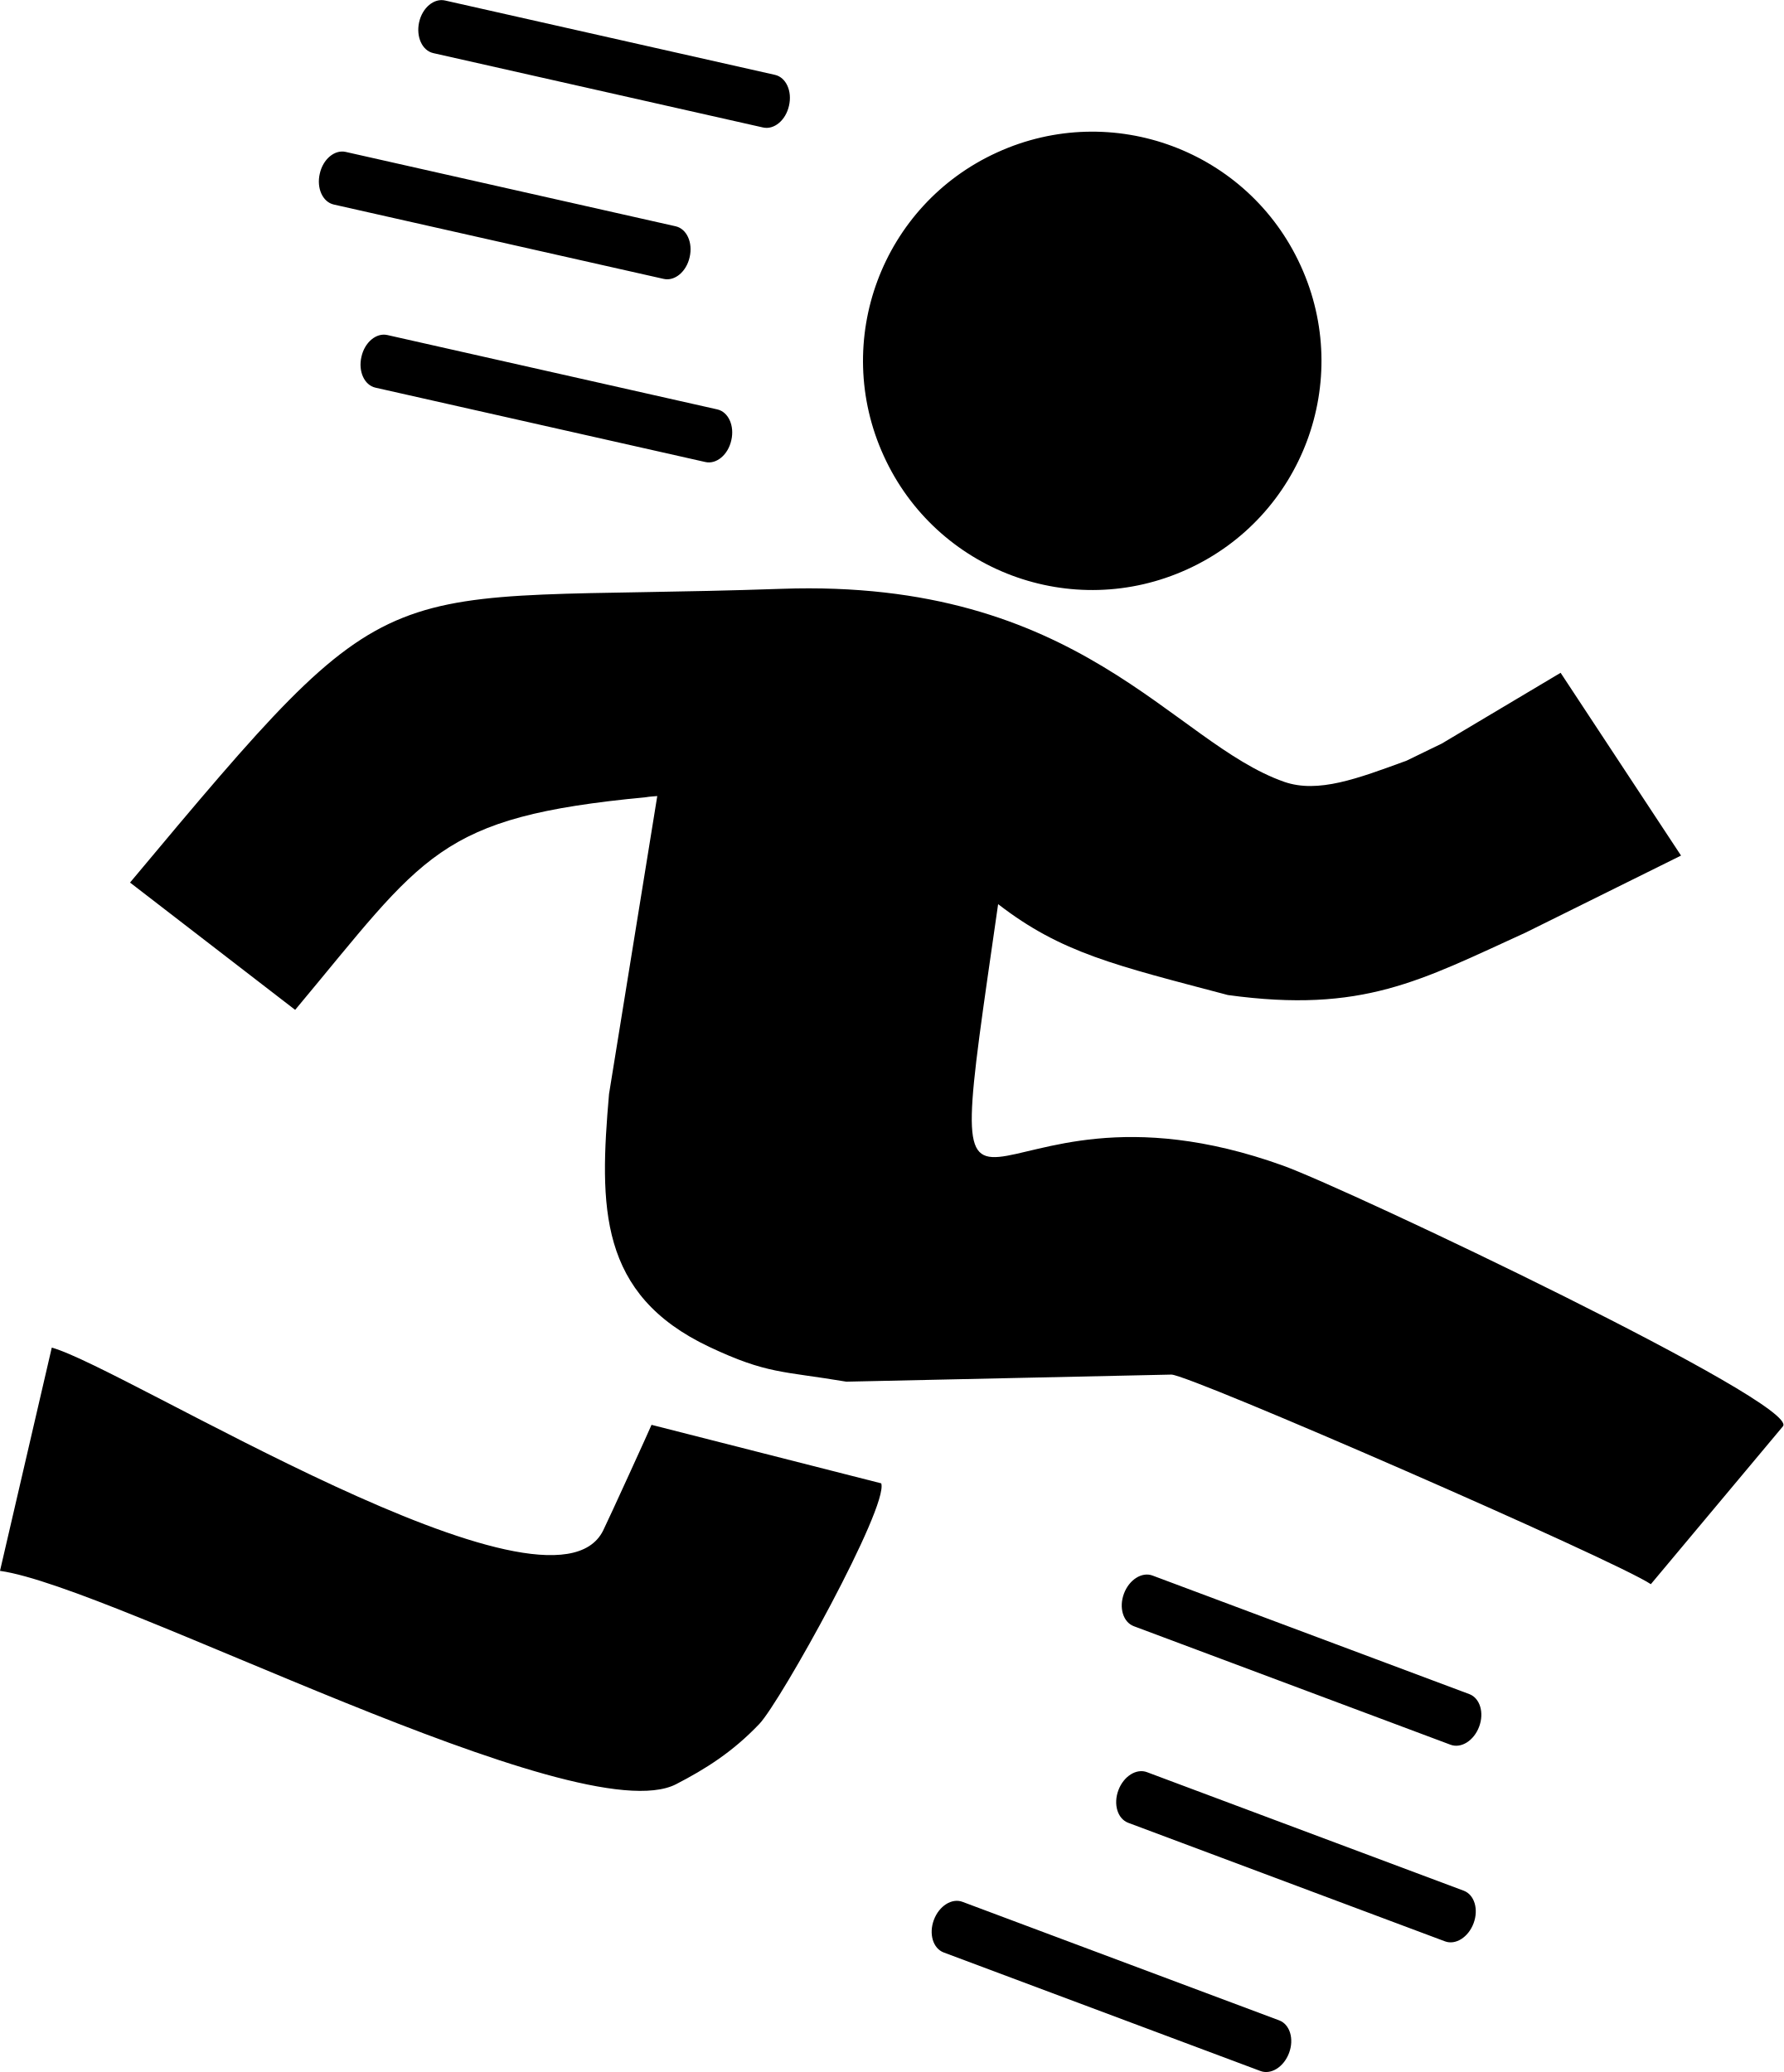
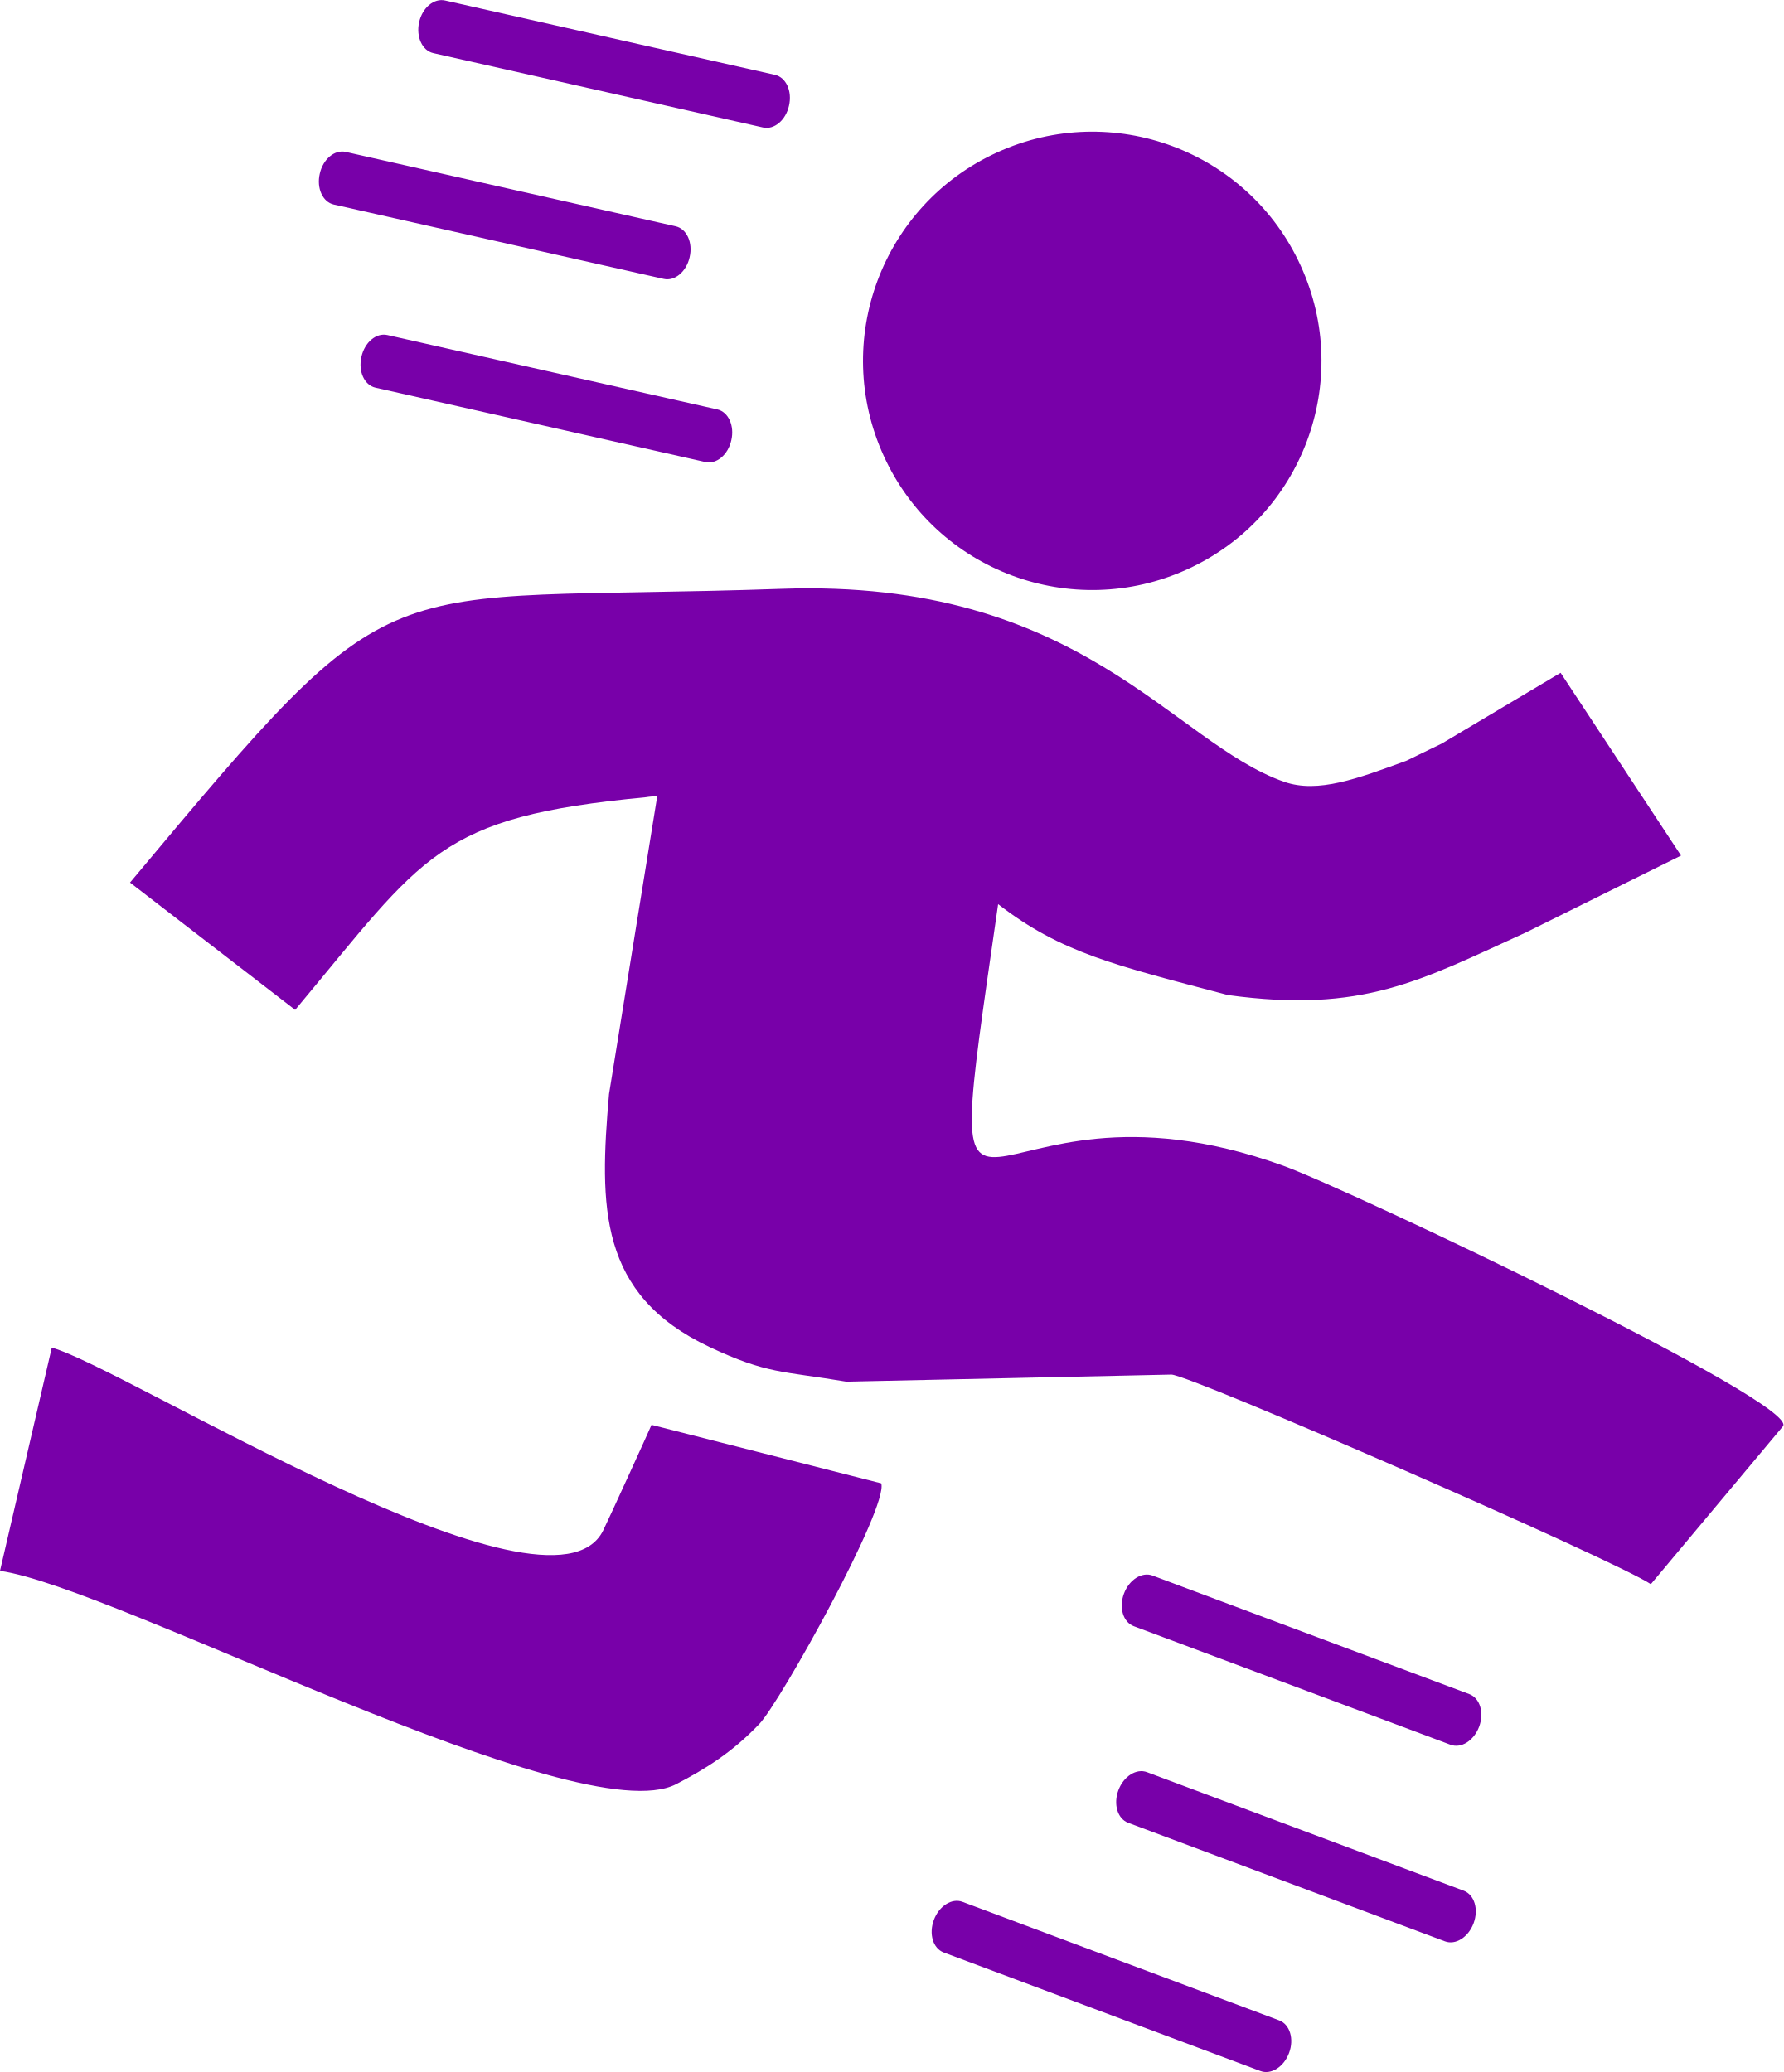
<svg xmlns="http://www.w3.org/2000/svg" version="1.1" id="Layer_1" x="0px" y="0px" viewBox="0 0 105.74 122.88" style="enable-background:new 0 0 105.74 122.88" xml:space="preserve">
  <g>
-     <path d="M3.07,79.92c4.32,1.19,29.57,17.12,32.69,10.85c0.32-0.64,2.87-6.24,2.87-6.27l13.62,3.47c0.44,1.39-5.97,12.95-7.23,14.27 c-1.6,1.68-3.21,2.68-4.93,3.57C34.31,108.79,6.82,94.12,0,93.16L3.07,79.92L3.07,79.92z M75.85,119.82 c0.63,0.24,0.89,1.1,0.58,1.93c-0.31,0.83-1.07,1.31-1.7,1.07l-18.78-7.03c-0.63-0.24-0.89-1.1-0.58-1.93 c0.31-0.83,1.07-1.31,1.7-1.07L75.85,119.82L75.85,119.82z M86.79,112.13c0.63,0.24,0.89,1.1,0.58,1.93 c-0.31,0.83-1.07,1.31-1.7,1.07l-18.78-7.03c-0.63-0.24-0.89-1.1-0.58-1.93s1.07-1.31,1.7-1.07L86.79,112.13L86.79,112.13z M87.12,100.47c0.63,0.24,0.89,1.1,0.58,1.93c-0.31,0.83-1.07,1.31-1.7,1.07l-18.78-7.03c-0.63-0.24-0.89-1.1-0.58-1.93 c0.31-0.83,1.07-1.31,1.7-1.07L87.12,100.47L87.12,100.47z M22.26,22.99c-0.66-0.15-1.03-0.97-0.83-1.83 c0.19-0.86,0.88-1.44,1.54-1.29l19.56,4.41c0.66,0.15,1.03,0.97,0.83,1.83c-0.19,0.86-0.88,1.44-1.54,1.29L22.26,22.99L22.26,22.99 z M19.79,12.13c-0.66-0.15-1.03-0.97-0.83-1.83c0.19-0.86,0.88-1.44,1.54-1.29l19.56,4.41c0.66,0.15,1.03,0.97,0.83,1.83 c-0.19,0.86-0.88,1.44-1.54,1.29L19.79,12.13L19.79,12.13z M25.69,3.15C25.03,3,24.66,2.18,24.85,1.32 c0.19-0.86,0.88-1.44,1.54-1.29l19.56,4.41c0.66,0.15,1.03,0.97,0.83,1.83c-0.19,0.86-0.88,1.44-1.54,1.29L25.69,3.15L25.69,3.15z M38.97,47.21l-2.86,17.67c-0.58,6.69-0.63,11.89,5.95,15c3.44,1.62,4.32,1.42,8.12,2.06l19.27-0.42 c1.04-0.02,26.34,11.02,28.43,12.43l7.83-9.36c1.1-1.31-25.7-14.04-29.63-15.46c-18.65-6.72-20.64,10.5-16.9-15.51 c3.75,2.9,6.93,3.62,13.62,5.39c8.01,1.1,11.41-0.86,17.65-3.7l9.22-4.57l-7.14-10.84l-7.05,4.2c-0.26,0.12-0.92,0.45-2.08,1.01 c-2.92,1.07-5.25,1.95-7.25,1.26c-6.64-2.32-12.06-12.07-29.81-11.45c-24.69,0.86-22.32-2.09-38.63,17.42l9.79,7.55 c7.7-9.21,8.39-11.43,20.79-12.61C38.52,47.24,38.74,47.23,38.97,47.21L38.97,47.21L38.97,47.21z M59.12,9.04 c6.83-3.12,14.89-0.11,18,6.72c3.12,6.83,0.11,14.89-6.72,18c-6.83,3.12-14.89,0.11-18-6.72C49.28,20.21,52.29,12.15,59.12,9.04 L59.12,9.04z" />
+     <path fill="#7800A9" d="M3.07,79.92c4.32,1.19,29.57,17.12,32.69,10.85c0.32-0.64,2.87-6.24,2.87-6.27l13.62,3.47c0.44,1.39-5.97,12.95-7.23,14.27 c-1.6,1.68-3.21,2.68-4.93,3.57C34.31,108.79,6.82,94.12,0,93.16L3.07,79.92L3.07,79.92z M75.85,119.82 c0.63,0.24,0.89,1.1,0.58,1.93c-0.31,0.83-1.07,1.31-1.7,1.07l-18.78-7.03c-0.63-0.24-0.89-1.1-0.58-1.93 c0.31-0.83,1.07-1.31,1.7-1.07L75.85,119.82L75.85,119.82z M86.79,112.13c0.63,0.24,0.89,1.1,0.58,1.93 c-0.31,0.83-1.07,1.31-1.7,1.07l-18.78-7.03c-0.63-0.24-0.89-1.1-0.58-1.93s1.07-1.31,1.7-1.07L86.79,112.13L86.79,112.13z M87.12,100.47c0.63,0.24,0.89,1.1,0.58,1.93c-0.31,0.83-1.07,1.31-1.7,1.07l-18.78-7.03c-0.63-0.24-0.89-1.1-0.58-1.93 c0.31-0.83,1.07-1.31,1.7-1.07L87.12,100.47L87.12,100.47z M22.26,22.99c-0.66-0.15-1.03-0.97-0.83-1.83 c0.19-0.86,0.88-1.44,1.54-1.29l19.56,4.41c0.66,0.15,1.03,0.97,0.83,1.83c-0.19,0.86-0.88,1.44-1.54,1.29L22.26,22.99L22.26,22.99 z M19.79,12.13c-0.66-0.15-1.03-0.97-0.83-1.83c0.19-0.86,0.88-1.44,1.54-1.29l19.56,4.41c0.66,0.15,1.03,0.97,0.83,1.83 c-0.19,0.86-0.88,1.44-1.54,1.29L19.79,12.13L19.79,12.13z M25.69,3.15C25.03,3,24.66,2.18,24.85,1.32 c0.19-0.86,0.88-1.44,1.54-1.29l19.56,4.41c0.66,0.15,1.03,0.97,0.83,1.83c-0.19,0.86-0.88,1.44-1.54,1.29L25.69,3.15L25.69,3.15z M38.97,47.21l-2.86,17.67c-0.58,6.69-0.63,11.89,5.95,15c3.44,1.62,4.32,1.42,8.12,2.06l19.27-0.42 c1.04-0.02,26.34,11.02,28.43,12.43l7.83-9.36c1.1-1.31-25.7-14.04-29.63-15.46c-18.65-6.72-20.64,10.5-16.9-15.51 c3.75,2.9,6.93,3.62,13.62,5.39c8.01,1.1,11.41-0.86,17.65-3.7l9.22-4.57l-7.14-10.84l-7.05,4.2c-0.26,0.12-0.92,0.45-2.08,1.01 c-2.92,1.07-5.25,1.95-7.25,1.26c-6.64-2.32-12.06-12.07-29.81-11.45c-24.69,0.86-22.32-2.09-38.63,17.42l9.79,7.55 c7.7-9.21,8.39-11.43,20.79-12.61C38.52,47.24,38.74,47.23,38.97,47.21L38.97,47.21L38.97,47.21z M59.12,9.04 c6.83-3.12,14.89-0.11,18,6.72c3.12,6.83,0.11,14.89-6.72,18c-6.83,3.12-14.89,0.11-18-6.72C49.28,20.21,52.29,12.15,59.12,9.04 L59.12,9.04z" />
  </g>
</svg>
